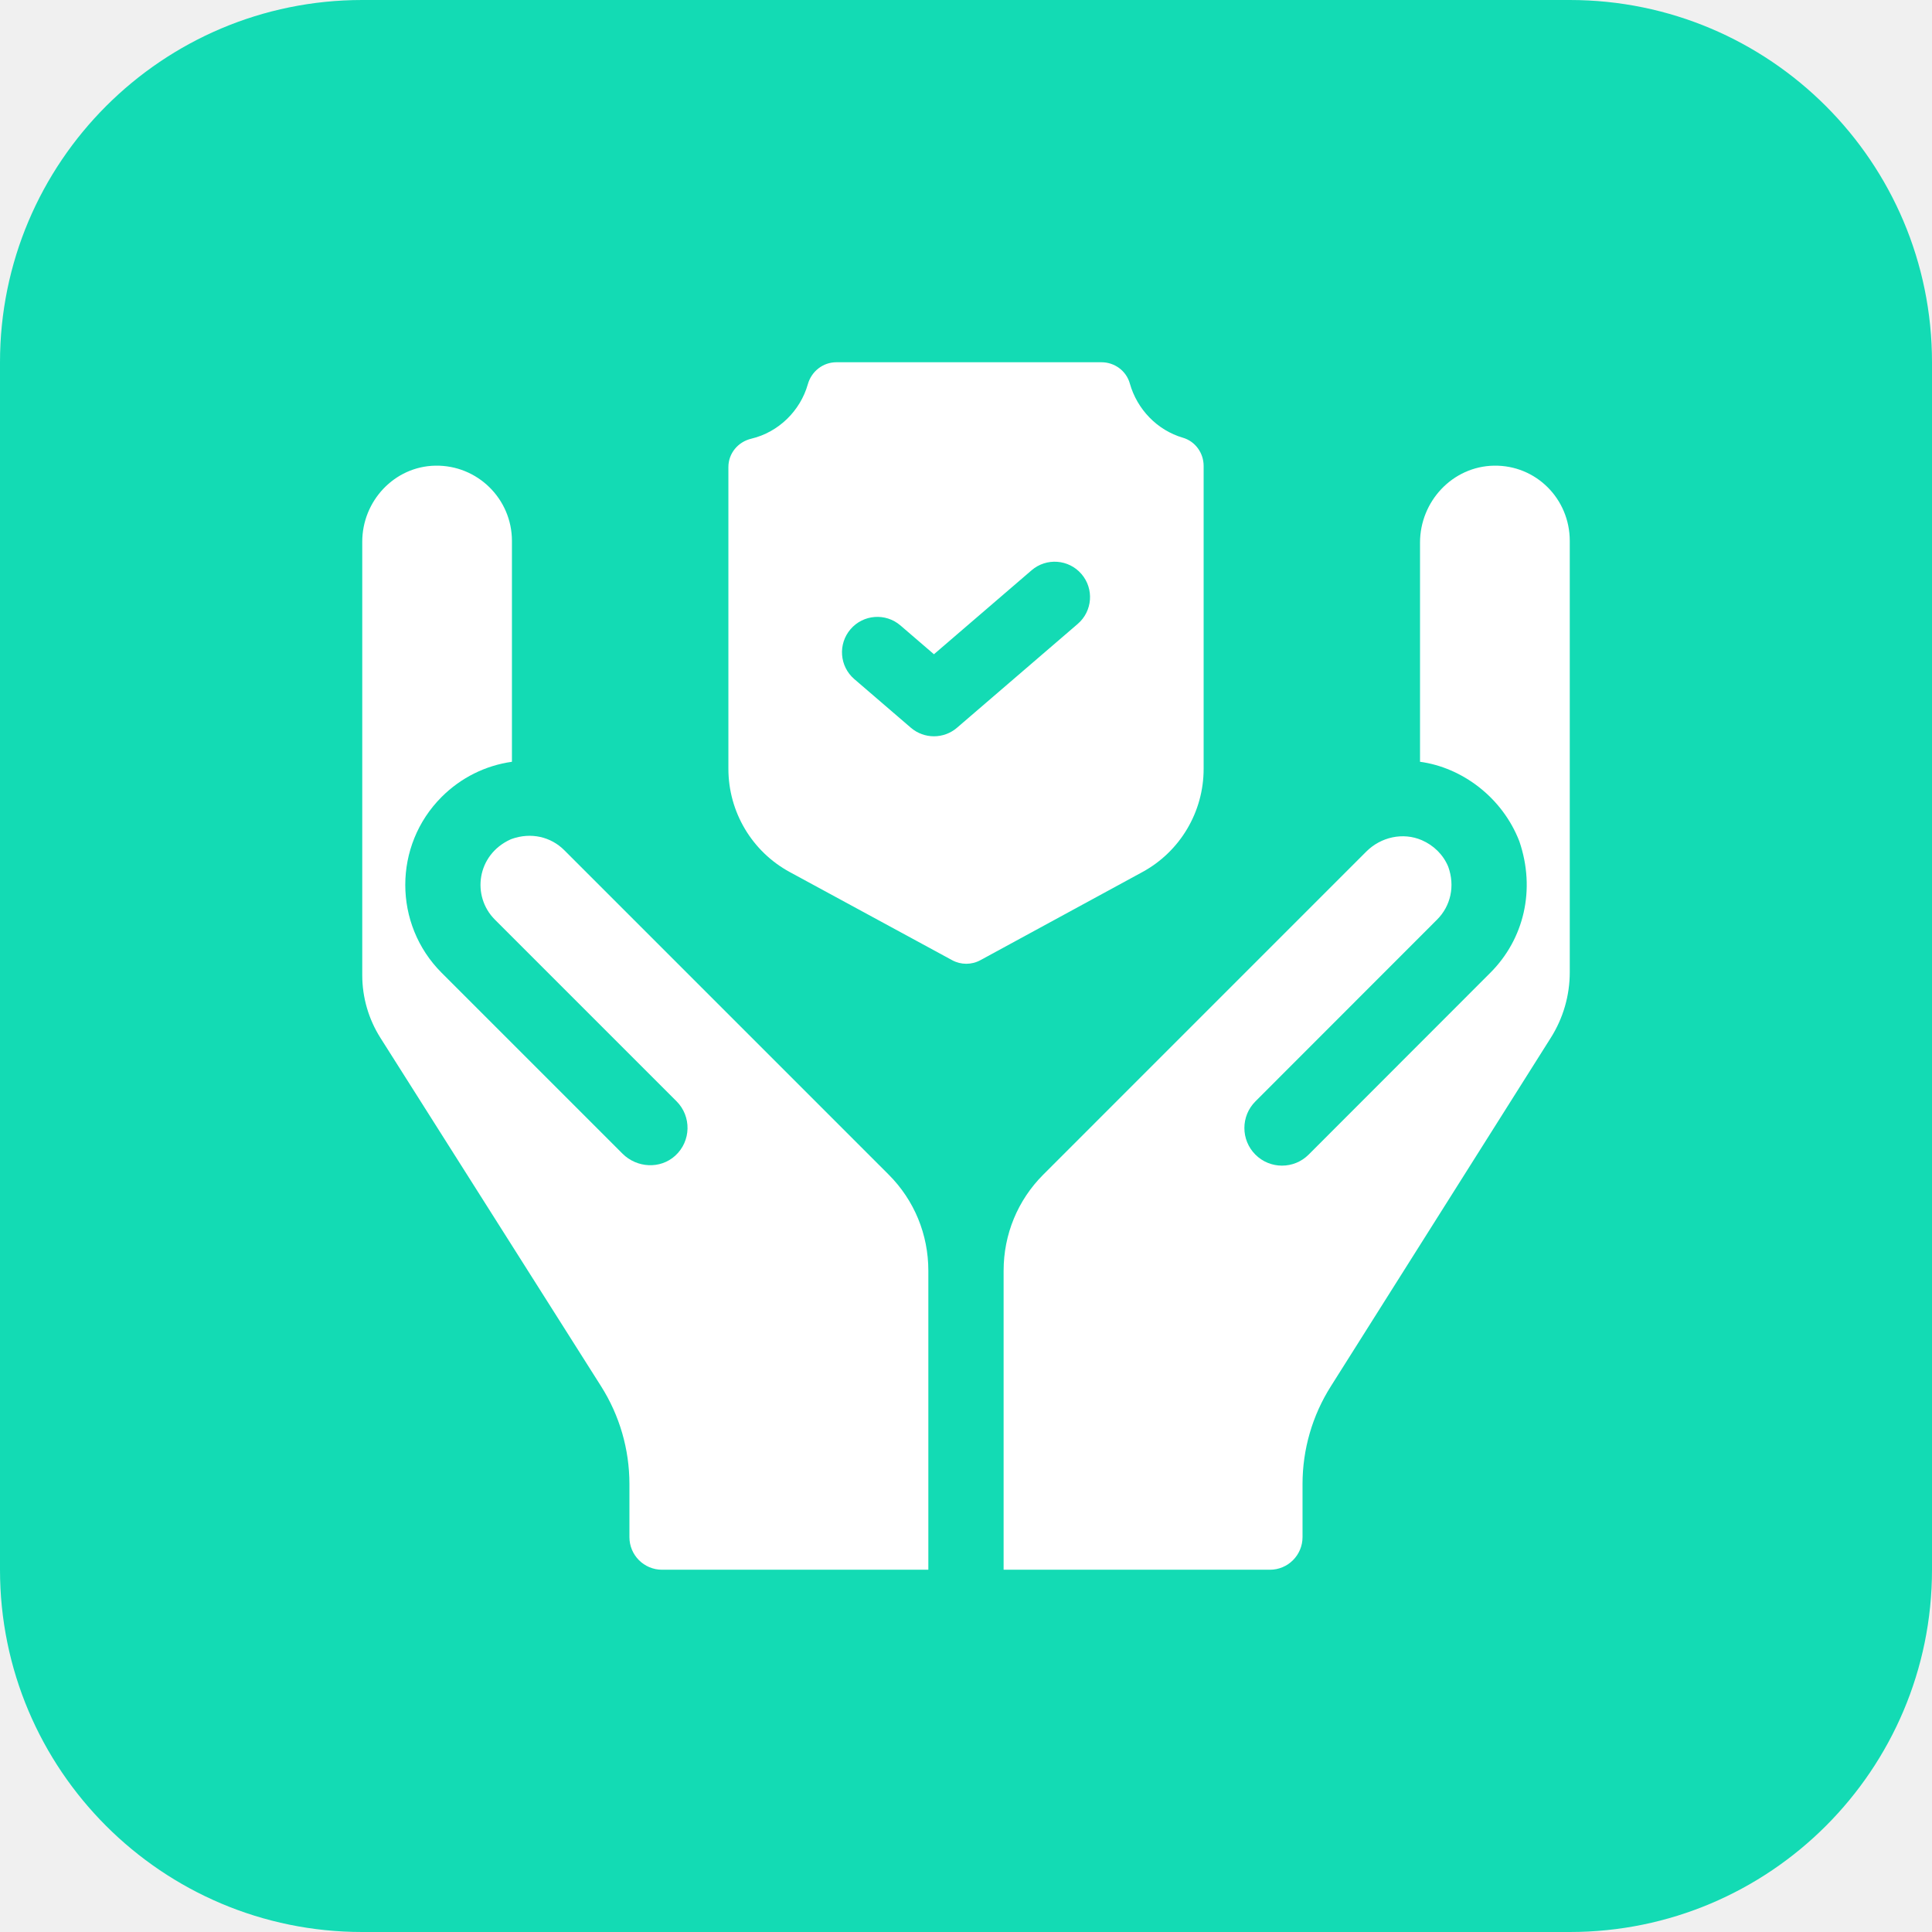
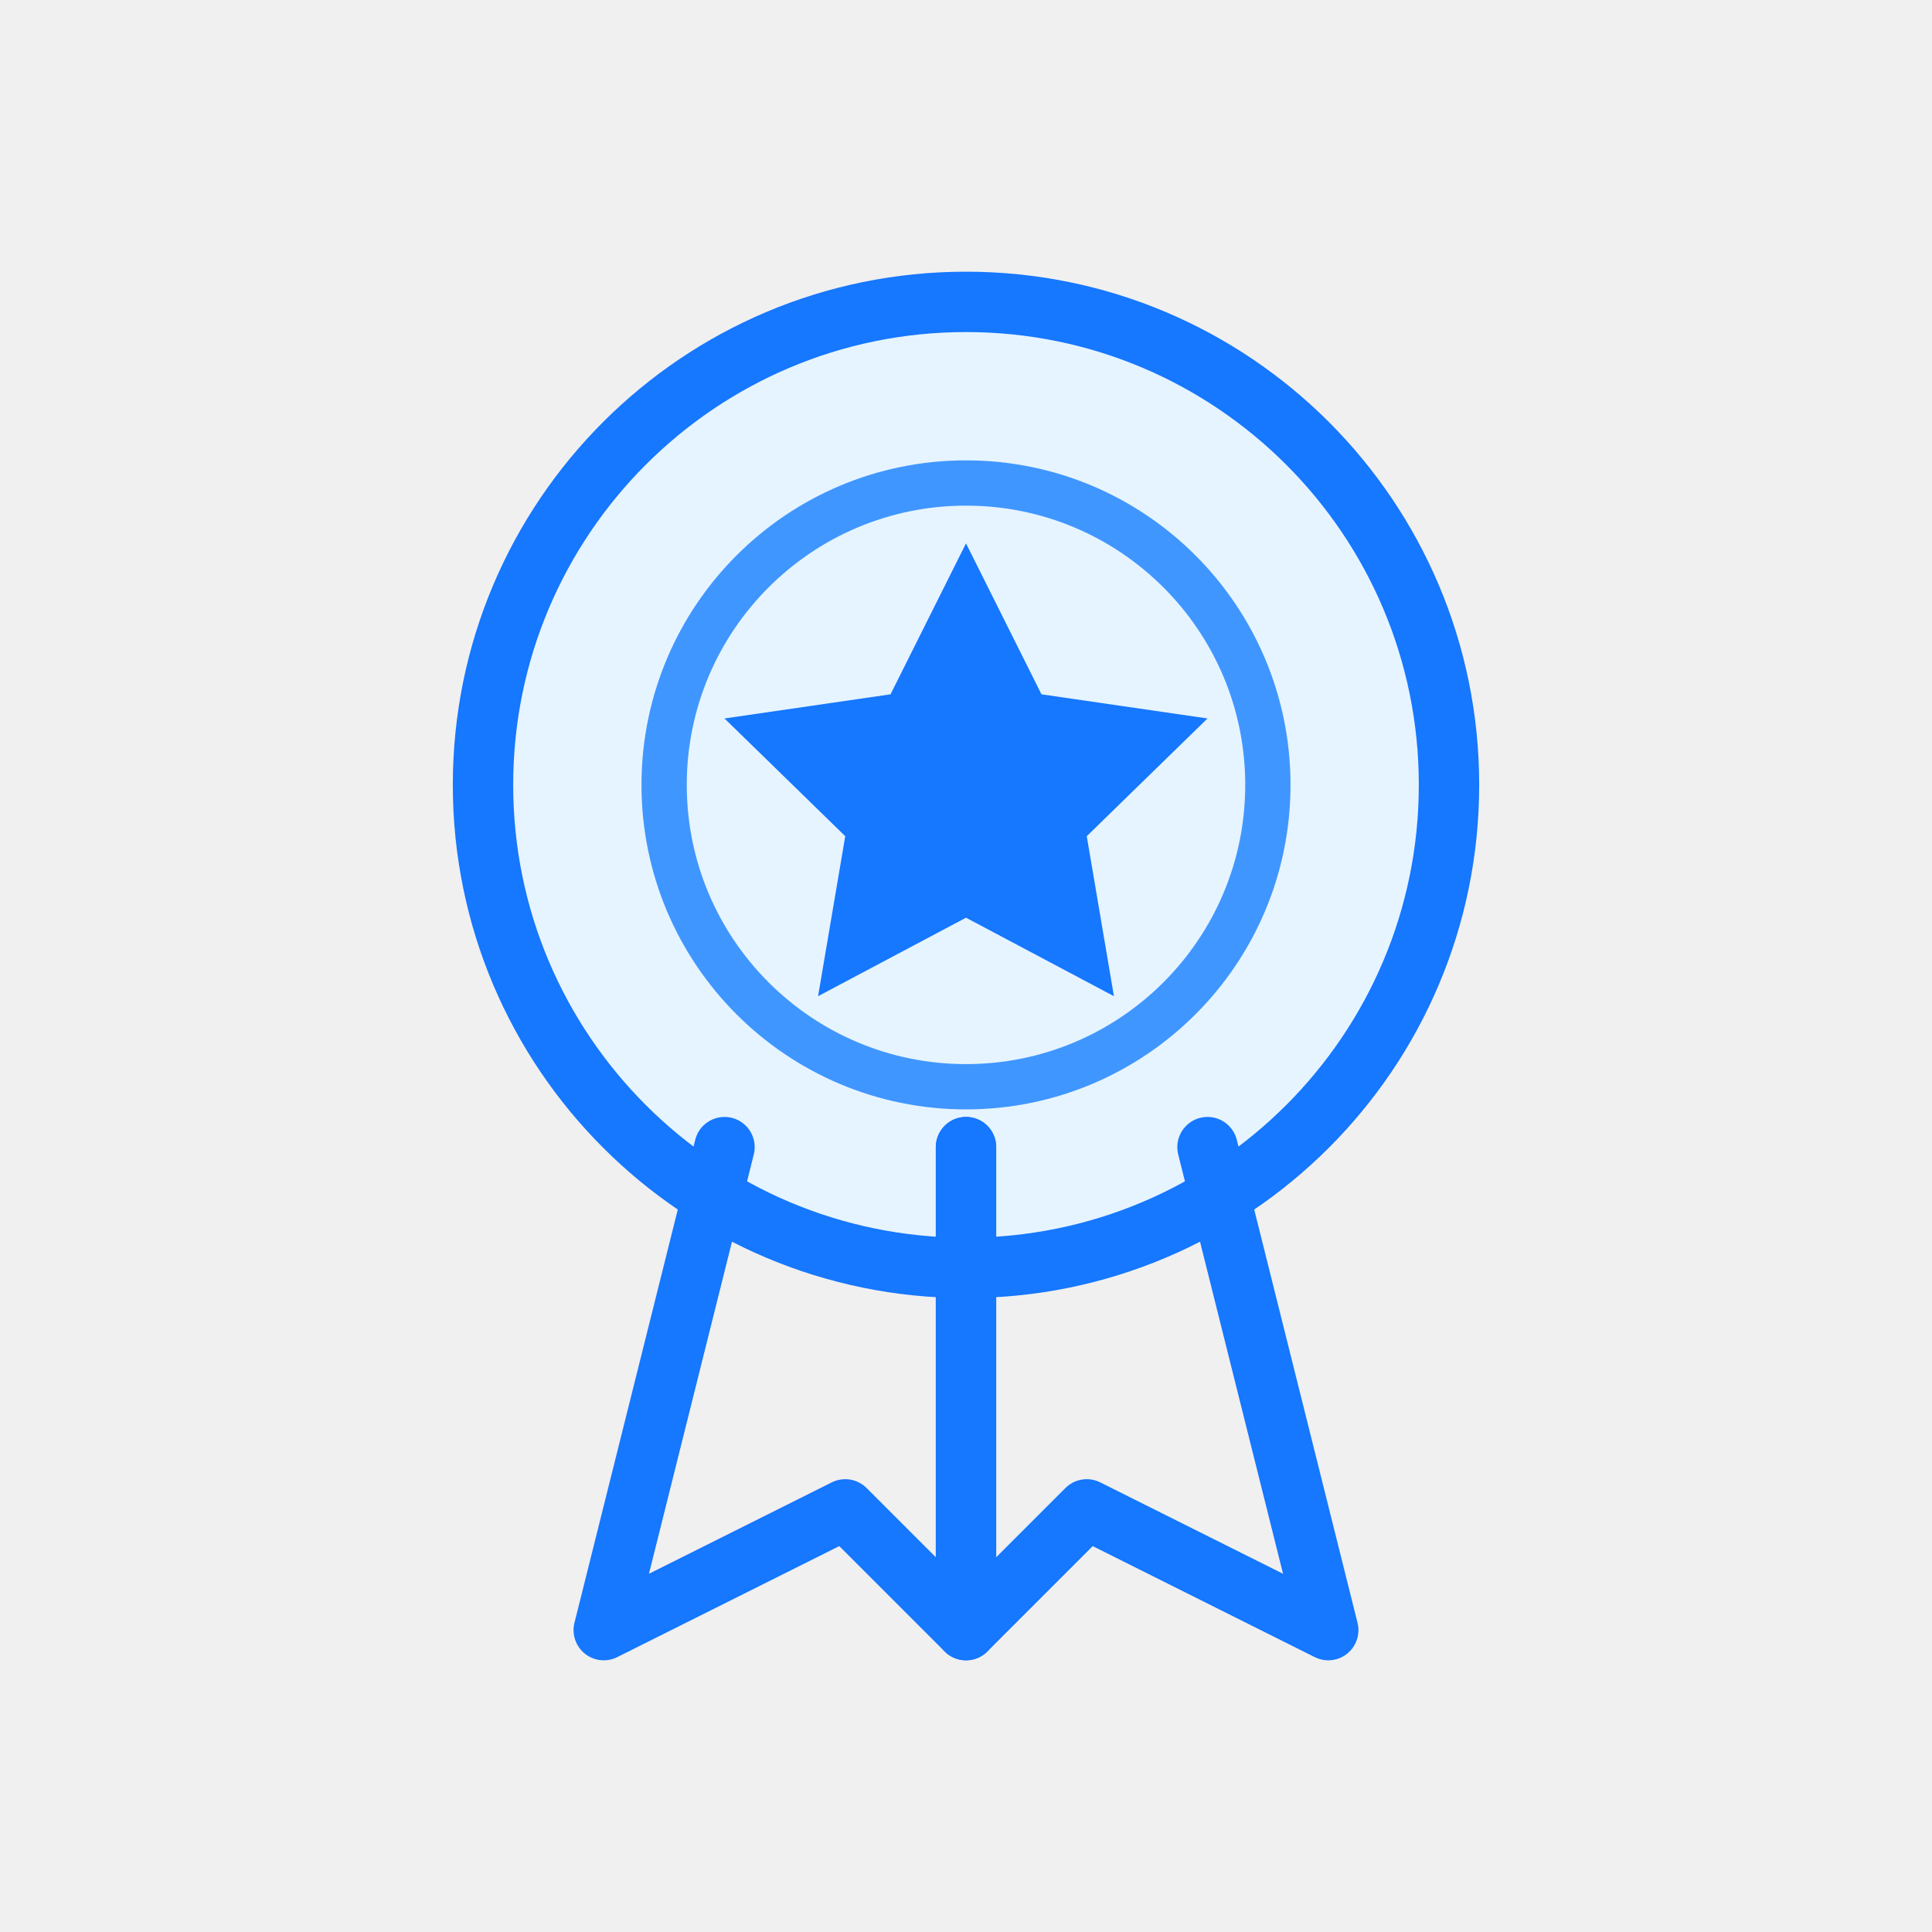
- <svg xmlns="http://www.w3.org/2000/svg" width="128" height="128" viewBox="0 0 128 128" fill="none">
-   <rect width="128" height="128" rx="24" fill="#13DBB4" />
-   <g clip-path="url(#clip0_343858_190)">
-     <path d="M79.744 50.939V30.868C79.744 30.011 79.191 29.24 78.368 29C76.672 28.504 75.335 27.121 74.853 25.404C74.619 24.569 73.844 24 72.976 24H55.413C54.525 24 53.762 24.602 53.521 25.457C53.023 27.218 51.581 28.636 49.777 29.064C48.895 29.273 48.258 30.036 48.258 30.942V50.934C48.258 53.79 49.818 56.416 52.322 57.775L63.084 63.616C63.667 63.932 64.371 63.932 64.953 63.615L75.686 57.776C78.186 56.416 79.744 53.792 79.744 50.939ZM71.402 41.336L63.404 48.215C62.965 48.592 62.42 48.781 61.876 48.781C61.332 48.781 60.787 48.592 60.348 48.215L56.599 44.991C55.618 44.147 55.507 42.667 56.351 41.686C57.195 40.704 58.675 40.593 59.656 41.437L61.876 43.346L68.346 37.782C69.328 36.938 70.807 37.049 71.651 38.031C72.495 39.012 72.384 40.492 71.402 41.336Z" fill="white" />
-     <path d="M37.383 56.326C36.495 55.438 35.185 55.127 33.905 55.581C33.877 55.592 33.849 55.604 33.821 55.615C31.58 56.635 31.235 59.374 32.785 60.925L44.821 72.961C45.821 73.961 45.793 75.6 44.739 76.565C43.746 77.474 42.192 77.384 41.24 76.431L29.259 64.45C26.048 61.238 26.048 56.012 29.259 52.8C30.537 51.523 32.16 50.718 33.917 50.47V35.838C33.917 33.052 31.632 30.799 28.834 30.852C26.131 30.904 24 33.189 24 35.893V64.606C24 66.078 24.418 67.519 25.205 68.762L39.823 91.843C41.05 93.779 41.701 96.025 41.701 98.317V101.839C41.701 103.032 42.668 103.999 43.861 103.999H61.505V84.19C61.505 81.778 60.572 79.517 58.878 77.822L37.383 56.326Z" fill="white" />
-     <path d="M98.974 30.852C96.238 30.902 94.08 33.213 94.08 35.95V50.47C96.85 50.844 99.528 52.816 100.66 55.737C101.759 58.947 100.964 62.224 98.737 64.45L86.7 76.496C85.726 77.47 84.148 77.47 83.174 76.497C82.201 75.524 82.2 73.945 83.173 72.971L95.211 60.925C96.107 60.03 96.416 58.705 95.947 57.416C95.612 56.611 94.969 55.997 94.198 55.664C92.945 55.124 91.485 55.455 90.52 56.419L69.119 77.822C67.425 79.517 66.492 81.778 66.492 84.19V103.999H84.136C85.329 103.999 86.296 103.032 86.296 101.839V98.317C86.296 96.025 86.947 93.779 88.174 91.843L102.741 68.762C103.564 67.462 104.001 65.956 104.001 64.417V35.838C104.001 33.053 101.769 30.802 98.974 30.852Z" fill="white" />
-   </g>
-   <defs>
-     <clipPath id="clip0_343858_190">
-       <rect width="80" height="80" fill="white" transform="translate(24 24)" />
-     </clipPath>
-   </defs>
+ <svg xmlns="http://www.w3.org/2000/svg" width="64" height="64" viewBox="0 0 64 64" fill="none">
+   <circle cx="32" cy="26" r="16" fill="#e6f4ff" stroke="#1677ff" stroke-width="2" />
+   <circle cx="32" cy="26" r="10" fill="none" stroke="#4096ff" stroke-width="1.5" />
+   <path d="M32 18l2.5 5 5.5.8-4 3.9.9 5.3-4.9-2.6-4.9 2.6.9-5.3-4-3.9 5.5-.8z" fill="#1677ff" stroke="none" />
+   <path d="M24 38l-4 16 8-4 4 4V38" fill="none" stroke="#1677ff" stroke-width="2" stroke-linecap="round" stroke-linejoin="round" />
+   <path d="M40 38l4 16-8-4-4 4V38" fill="none" stroke="#1677ff" stroke-width="2" stroke-linecap="round" stroke-linejoin="round" />
</svg>
